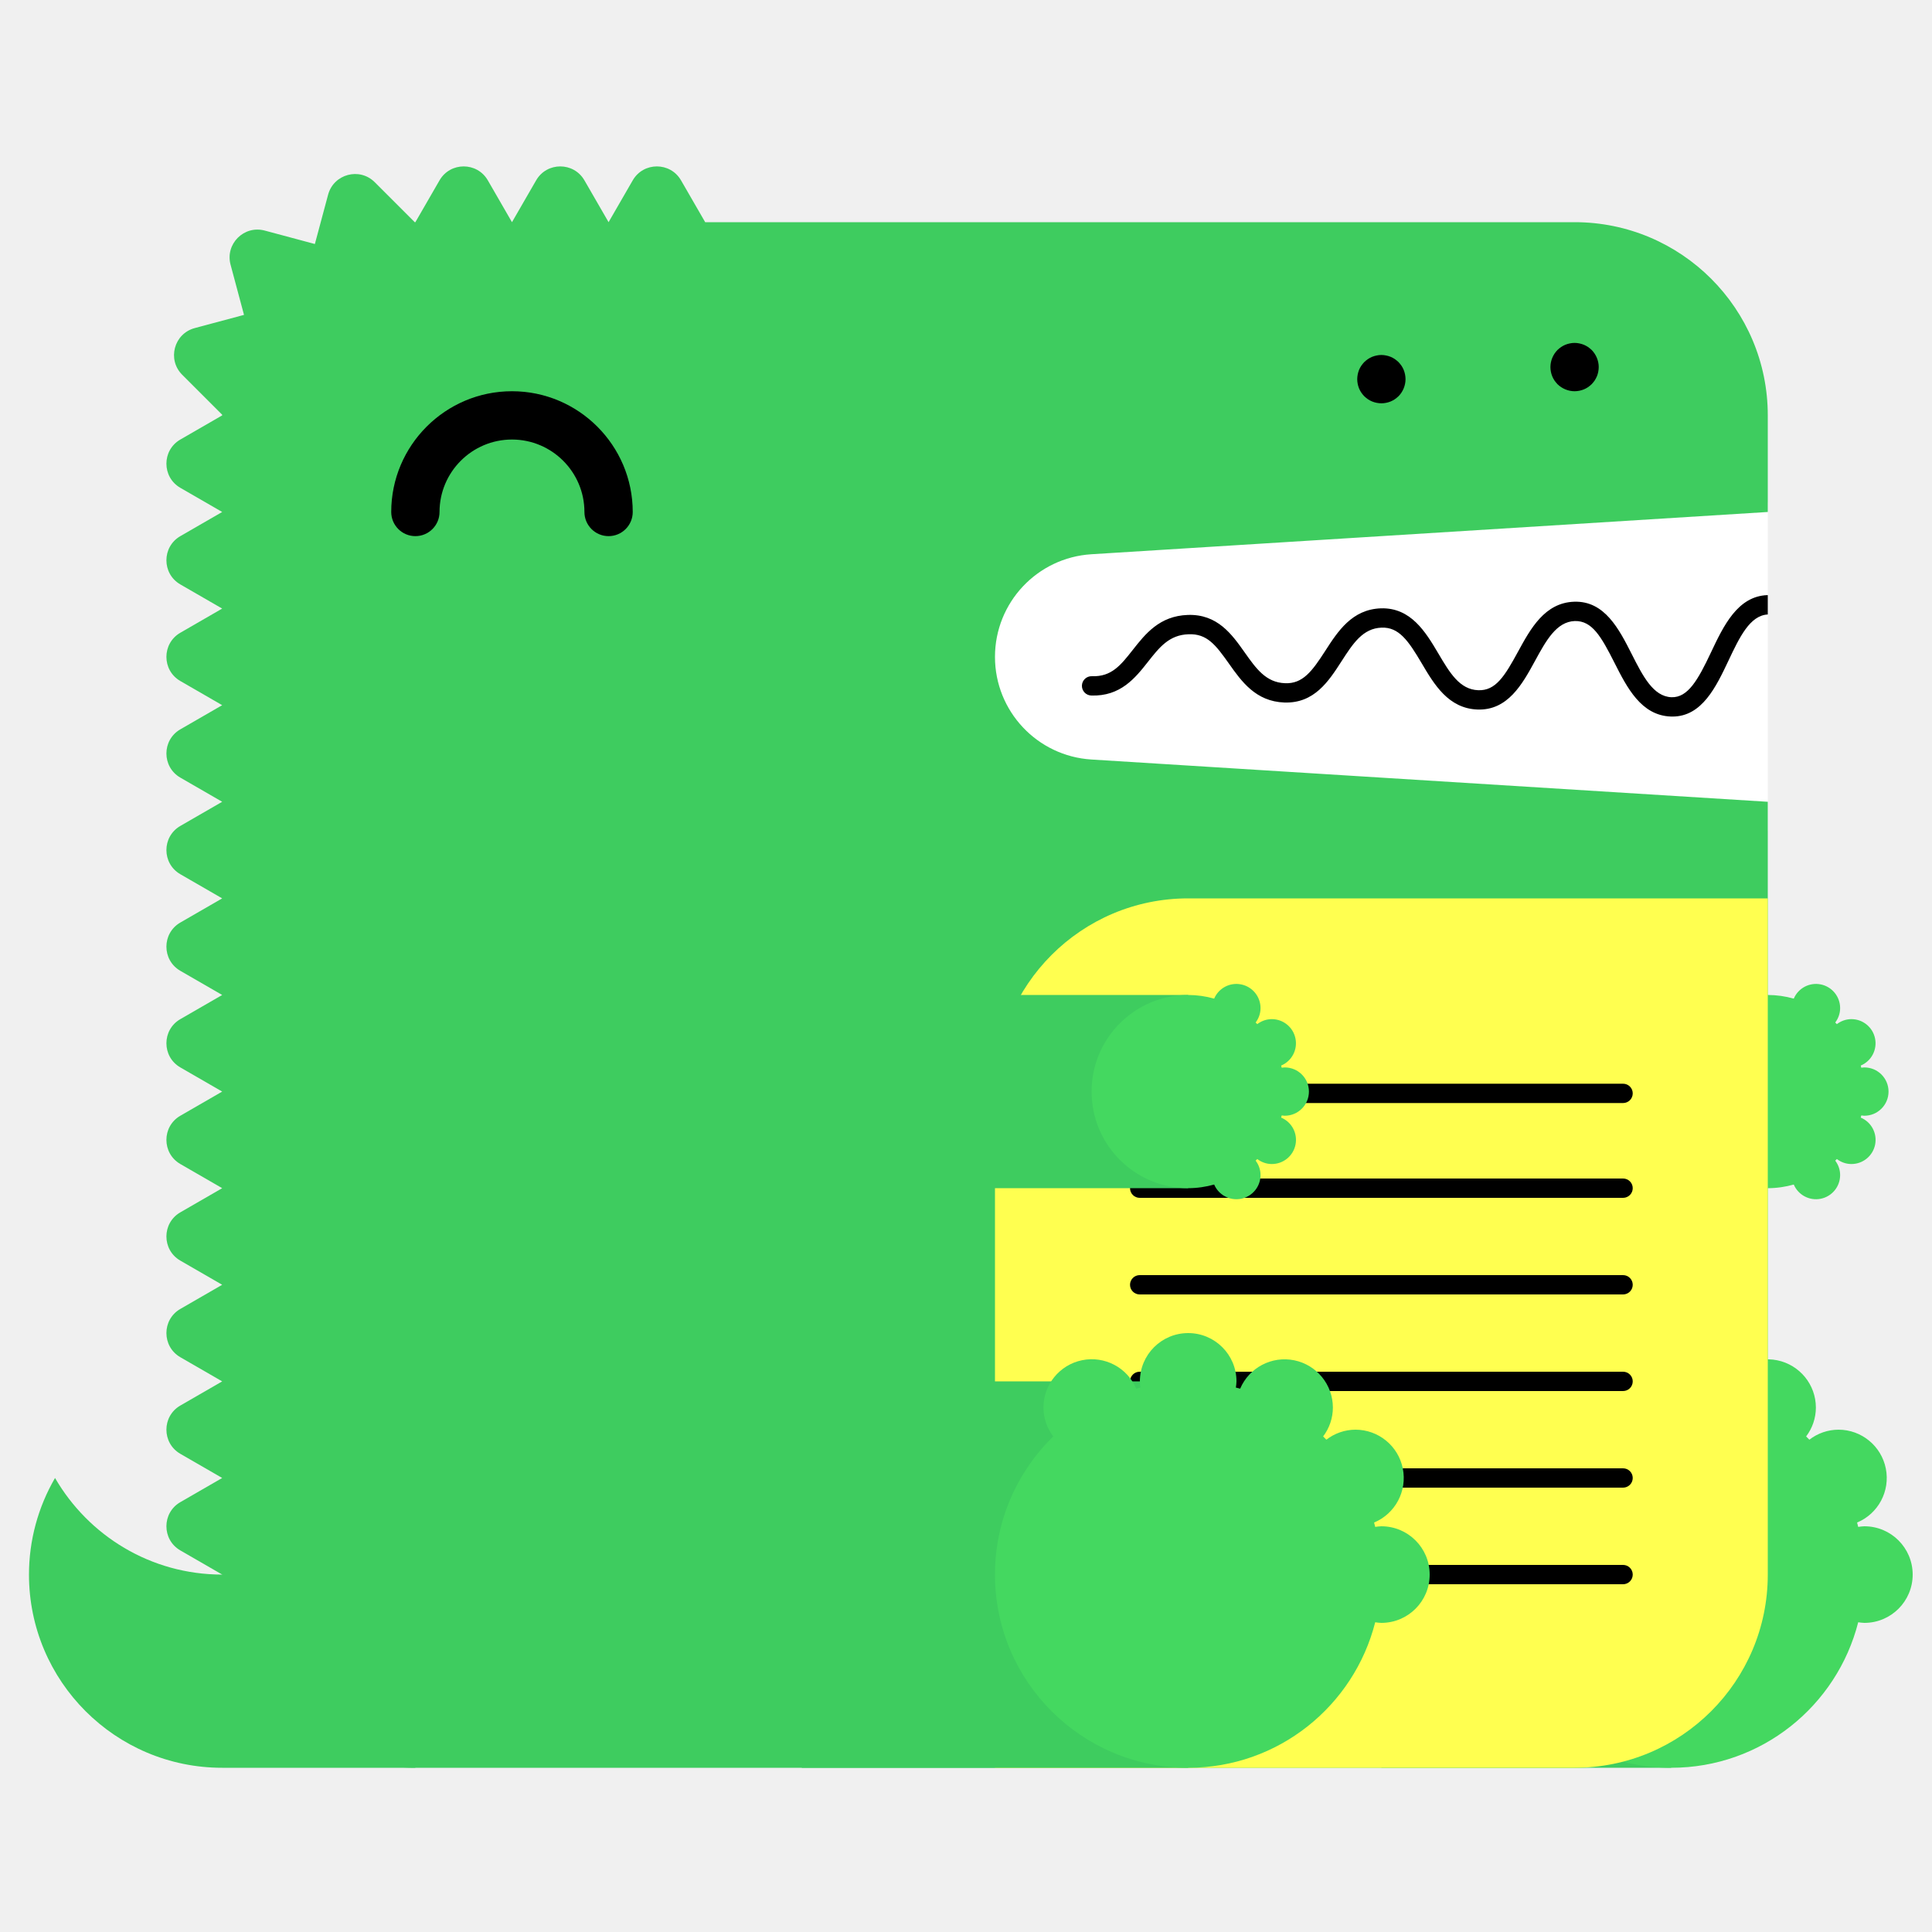
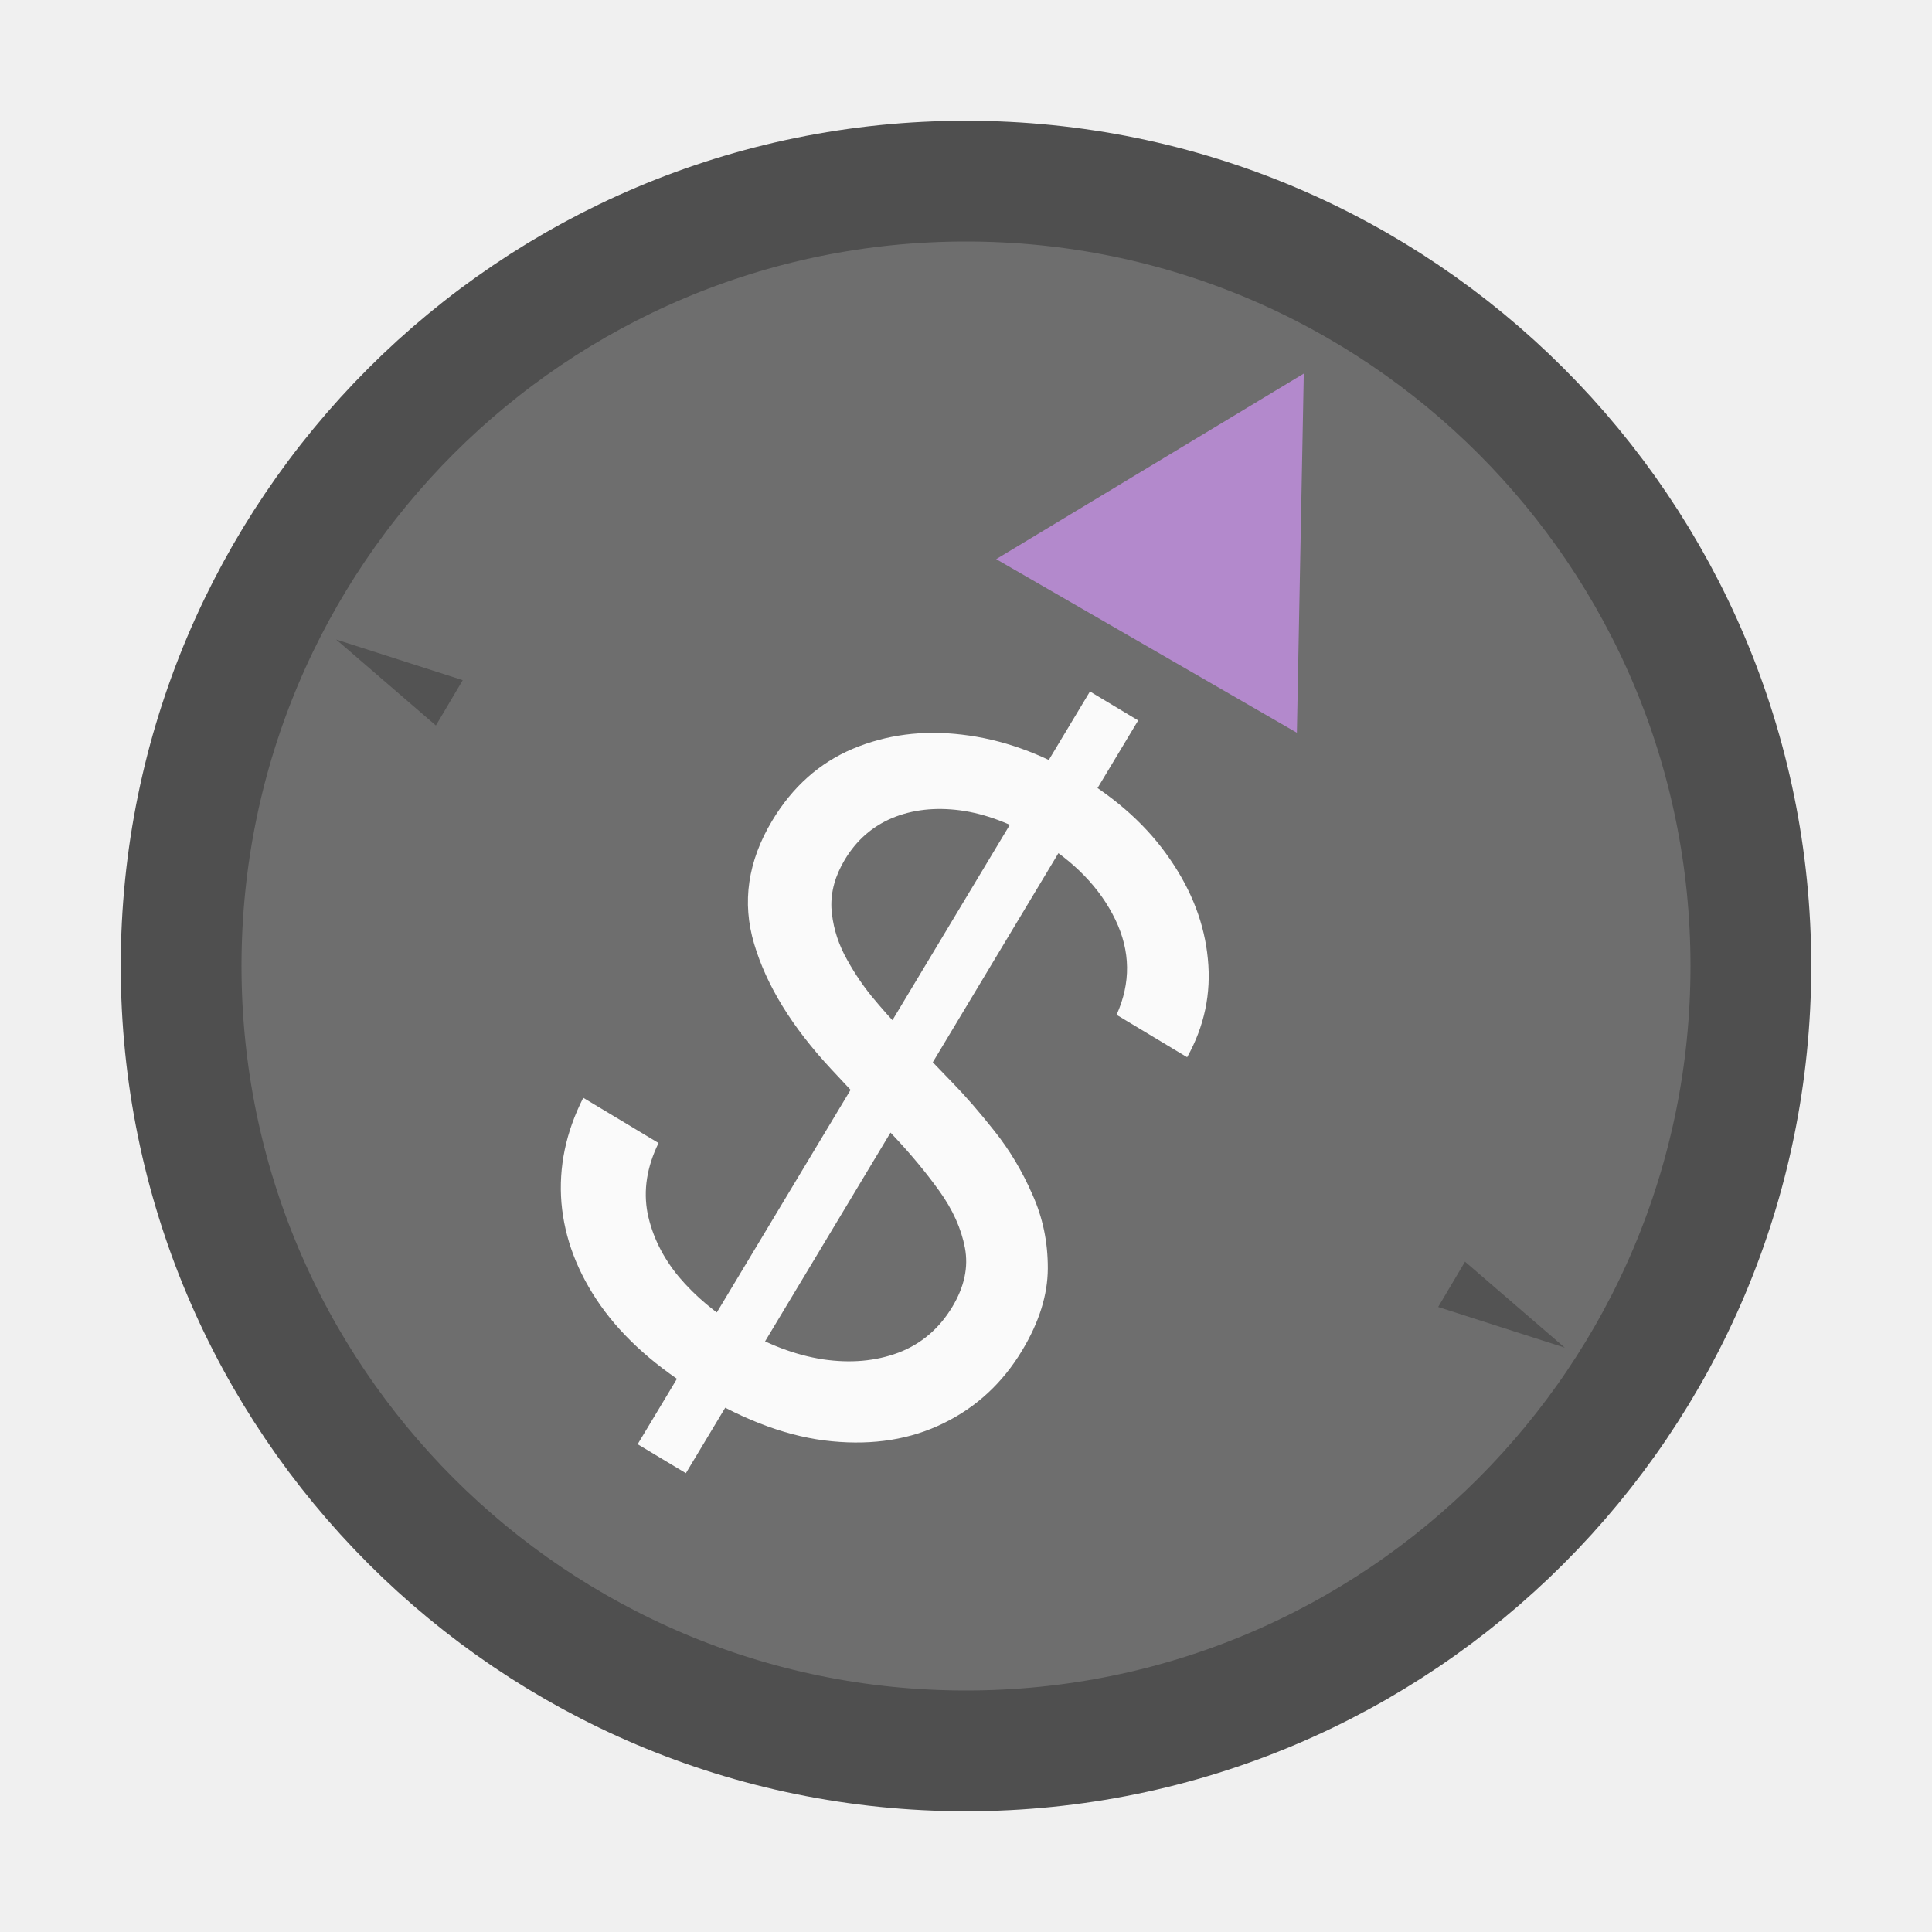
- <svg xmlns="http://www.w3.org/2000/svg" width="200" height="200" viewBox="0 0 200 200">
-   <g fill="none" fill-rule="evenodd">
-     <path fill="#FFF" d="M99 52h84v34H99z" />
-     <path d="M23 163c-7.398 0-13.843-4.027-17.303-10A19.886 19.886 0 0 0 3 163c0 11.046 8.954 20 20 20h20v-20H23z" fill="#3ECC5F" />
-     <path d="M112.98 57.376L183 53V43c0-11.046-8.954-20-20-20H73l-2.5-4.33c-1.112-1.925-3.889-1.925-5 0L63 23l-2.5-4.33c-1.111-1.925-3.889-1.925-5 0L53 23l-2.5-4.33c-1.111-1.925-3.889-1.925-5 0L43 23c-.022 0-.042.003-.065.003l-4.142-4.141c-1.57-1.571-4.252-.853-4.828 1.294l-1.369 5.104-5.192-1.392c-2.148-.575-4.111 1.389-3.535 3.536l1.39 5.193-5.102 1.367c-2.148.576-2.867 3.259-1.296 4.83l4.142 4.142c0 .021-.003.042-.003.064l-4.33 2.5c-1.925 1.111-1.925 3.889 0 5L23 53l-4.33 2.5c-1.925 1.111-1.925 3.889 0 5L23 63l-4.33 2.5c-1.925 1.111-1.925 3.889 0 5L23 73l-4.33 2.5c-1.925 1.111-1.925 3.889 0 5L23 83l-4.33 2.5c-1.925 1.111-1.925 3.889 0 5L23 93l-4.33 2.5c-1.925 1.111-1.925 3.889 0 5L23 103l-4.33 2.5c-1.925 1.111-1.925 3.889 0 5L23 113l-4.33 2.5c-1.925 1.111-1.925 3.889 0 5L23 123l-4.33 2.5c-1.925 1.111-1.925 3.889 0 5L23 133l-4.33 2.5c-1.925 1.111-1.925 3.889 0 5L23 143l-4.33 2.5c-1.925 1.111-1.925 3.889 0 5L23 153l-4.33 2.5c-1.925 1.111-1.925 3.889 0 5L23 163c0 11.046 8.954 20 20 20h120c11.046 0 20-8.954 20-20V83l-70.02-4.376A10.645 10.645 0 0 1 103 68c0-5.621 4.37-10.273 9.98-10.624" fill="#3ECC5F" />
-     <path fill="#3ECC5F" d="M143 183h30v-40h-30z" />
-     <path d="M193 158c-.219 0-.428.037-.639.064-.038-.15-.074-.301-.116-.451A5 5 0 0 0 190.32 148a4.96 4.96 0 0 0-3.016 1.036 26.531 26.531 0 0 0-.335-.336 4.955 4.955 0 0 0 1.011-2.987 5 5 0 0 0-9.599-1.959c-.148-.042-.297-.077-.445-.115.027-.211.064-.42.064-.639a5 5 0 0 0-5-5 5 5 0 0 0-5 5c0 .219.037.428.064.639-.148.038-.297.073-.445.115a4.998 4.998 0 0 0-9.599 1.959c0 1.125.384 2.151 1.011 2.987-3.717 3.632-6.031 8.693-6.031 14.3 0 11.046 8.954 20 20 20 9.339 0 17.16-6.41 19.361-15.064.211.027.42.064.639.064a5 5 0 0 0 5-5 5 5 0 0 0-5-5" fill="#44D860" />
-     <path fill="#3ECC5F" d="M153 123h30v-20h-30z" />
-     <path d="M193 115.5a2.5 2.5 0 1 0 0-5c-.109 0-.214.019-.319.032-.02-.075-.037-.15-.058-.225a2.501 2.501 0 0 0-.963-4.807c-.569 0-1.088.197-1.508.518a6.653 6.653 0 0 0-.168-.168c.314-.417.506-.931.506-1.494a2.5 2.5 0 0 0-4.8-.979A9.987 9.987 0 0 0 183 103c-5.522 0-10 4.478-10 10s4.478 10 10 10c.934 0 1.833-.138 2.69-.377a2.5 2.5 0 0 0 4.8-.979c0-.563-.192-1.077-.506-1.494.057-.055.113-.111.168-.168.42.321.939.518 1.508.518a2.5 2.5 0 0 0 .963-4.807c.021-.074.038-.15.058-.225.105.013.21.032.319.032" fill="#44D860" />
-     <path d="M63 55.5a2.5 2.5 0 0 1-2.5-2.5c0-4.136-3.364-7.5-7.5-7.5s-7.5 3.364-7.5 7.5a2.5 2.5 0 1 1-5 0c0-6.893 5.607-12.5 12.5-12.5S65.5 46.107 65.5 53a2.5 2.5 0 0 1-2.5 2.5" fill="#000" />
-     <path d="M103 183h60c11.046 0 20-8.954 20-20V93h-60c-11.046 0-20 8.954-20 20v70z" fill="#FFFF50" />
-     <path d="M168.02 124h-50.04a1 1 0 1 1 0-2h50.04a1 1 0 1 1 0 2m0 20h-50.04a1 1 0 1 1 0-2h50.04a1 1 0 1 1 0 2m0 20h-50.04a1 1 0 1 1 0-2h50.04a1 1 0 1 1 0 2m0-49.814h-50.04a1 1 0 1 1 0-2h50.04a1 1 0 1 1 0 2m0 19.814h-50.04a1 1 0 1 1 0-2h50.04a1 1 0 1 1 0 2m0 20h-50.04a1 1 0 1 1 0-2h50.04a1 1 0 1 1 0 2M183 61.611c-.012 0-.022-.006-.034-.005-3.09.105-4.552 3.196-5.842 5.923-1.346 2.85-2.387 4.703-4.093 4.647-1.889-.068-2.969-2.202-4.113-4.46-1.314-2.594-2.814-5.536-5.963-5.426-3.046.104-4.513 2.794-5.807 5.167-1.377 2.528-2.314 4.065-4.121 3.994-1.927-.07-2.951-1.805-4.136-3.813-1.321-2.236-2.848-4.75-5.936-4.664-2.994.103-4.465 2.385-5.763 4.4-1.373 2.13-2.335 3.428-4.165 3.351-1.973-.07-2.992-1.51-4.171-3.177-1.324-1.873-2.816-3.993-5.895-3.89-2.928.1-4.399 1.97-5.696 3.618-1.232 1.564-2.194 2.802-4.229 2.724a1 1 0 0 0-.072 2c3.017.101 4.545-1.8 5.872-3.487 1.177-1.496 2.193-2.787 4.193-2.855 1.926-.082 2.829 1.115 4.195 3.045 1.297 1.834 2.769 3.914 5.731 4.021 3.103.104 4.596-2.215 5.918-4.267 1.182-1.834 2.202-3.417 4.15-3.484 1.793-.067 2.769 1.35 4.145 3.681 1.297 2.197 2.766 4.686 5.787 4.796 3.125.108 4.634-2.62 5.949-5.035 1.139-2.088 2.214-4.06 4.119-4.126 1.793-.042 2.728 1.595 4.111 4.33 1.292 2.553 2.757 5.445 5.825 5.556l.169.003c3.064 0 4.518-3.075 5.805-5.794 1.139-2.41 2.217-4.68 4.067-4.773v-2z" fill="#000" />
-     <path fill="#3ECC5F" d="M83 183h40v-40H83z" />
-     <path d="M143 158c-.219 0-.428.037-.639.064-.038-.15-.074-.301-.116-.451A5 5 0 0 0 140.32 148a4.96 4.96 0 0 0-3.016 1.036 26.531 26.531 0 0 0-.335-.336 4.955 4.955 0 0 0 1.011-2.987 5 5 0 0 0-9.599-1.959c-.148-.042-.297-.077-.445-.115.027-.211.064-.42.064-.639a5 5 0 0 0-5-5 5 5 0 0 0-5 5c0 .219.037.428.064.639-.148.038-.297.073-.445.115a4.998 4.998 0 0 0-9.599 1.959c0 1.125.384 2.151 1.011 2.987-3.717 3.632-6.031 8.693-6.031 14.3 0 11.046 8.954 20 20 20 9.339 0 17.16-6.41 19.361-15.064.211.027.42.064.639.064a5 5 0 0 0 5-5 5 5 0 0 0-5-5" fill="#44D860" />
-     <path fill="#3ECC5F" d="M83 123h40v-20H83z" />
-     <path d="M133 115.5a2.5 2.5 0 1 0 0-5c-.109 0-.214.019-.319.032-.02-.075-.037-.15-.058-.225a2.501 2.501 0 0 0-.963-4.807c-.569 0-1.088.197-1.508.518a6.653 6.653 0 0 0-.168-.168c.314-.417.506-.931.506-1.494a2.5 2.5 0 0 0-4.8-.979A9.987 9.987 0 0 0 123 103c-5.522 0-10 4.478-10 10s4.478 10 10 10c.934 0 1.833-.138 2.69-.377a2.5 2.5 0 0 0 4.8-.979c0-.563-.192-1.077-.506-1.494.057-.055.113-.111.168-.168.42.321.939.518 1.508.518a2.5 2.5 0 0 0 .963-4.807c.021-.074.038-.15.058-.225.105.013.21.032.319.032" fill="#44D860" />
-     <path d="M143 41.75c-.16 0-.33-.02-.49-.05a2.52 2.52 0 0 1-.47-.14c-.15-.06-.29-.14-.431-.23-.13-.09-.259-.2-.38-.31-.109-.12-.219-.24-.309-.38s-.17-.28-.231-.43a2.619 2.619 0 0 1-.189-.96c0-.16.02-.33.05-.49.03-.16.08-.31.139-.47.061-.15.141-.29.231-.43.09-.13.2-.26.309-.38.121-.11.25-.22.38-.31.141-.09.281-.17.431-.23.149-.06.31-.11.47-.14.32-.07.65-.07.98 0 .159.03.32.08.47.14.149.06.29.14.43.23.13.09.259.2.38.31.11.12.22.25.31.38.09.14.17.28.23.43.06.16.11.31.14.47.029.16.05.33.05.49 0 .66-.271 1.31-.73 1.77-.121.11-.25.22-.38.31-.14.09-.281.17-.43.23a2.565 2.565 0 0 1-.96.19m20-1.25c-.66 0-1.3-.27-1.771-.73a3.802 3.802 0 0 1-.309-.38c-.09-.14-.17-.28-.231-.43a2.619 2.619 0 0 1-.189-.96c0-.66.27-1.3.729-1.77.121-.11.25-.22.38-.31.141-.09.281-.17.431-.23.149-.06.31-.11.47-.14.32-.07.66-.07.98 0 .159.03.32.08.47.14.149.06.29.14.43.23.13.09.259.2.38.31.459.47.73 1.11.73 1.77 0 .16-.021.33-.05.49-.03.16-.08.32-.14.47-.07.15-.14.29-.23.43-.09.13-.2.26-.31.38-.121.11-.25.22-.38.31-.14.09-.281.17-.43.23a2.565 2.565 0 0 1-.96.19" fill="#000" />
+ <svg xmlns="http://www.w3.org/2000/svg" width="128" height="128" viewBox="0 0 128 128" fill="none" version="1.1" id="svg603">
+   <circle cx="64" cy="64" r="52" fill="#EBEBEB" stroke="#A9A9A9" stroke-width="8" id="circle584" style="stroke:#4f4f4f;stroke-opacity:1;fill:#6e6e6e;fill-opacity:1" />
+   <path d="M86.379 24.751L85.922 48.547L66 37.045L86.379 24.751Z" fill="#A22626" id="path586" style="fill:#b389cc;fill-opacity:1" />
+   <g filter="url(#filter0_b_2_2)" id="g590">
+     <path d="M42.246 95.683L72.212 45.812L75.407 47.731L45.441 97.603L42.246 95.683ZM73.976 67.234C74.928 65.12 74.901 63.018 73.894 60.928C72.887 58.838 71.176 57.068 68.76 55.616C66.994 54.555 65.277 53.912 63.608 53.687C61.953 53.471 60.455 53.64 59.114 54.195C57.786 54.758 56.739 55.676 55.975 56.949C55.335 58.014 55.038 59.081 55.084 60.152C55.151 61.218 55.435 62.245 55.936 63.236C56.444 64.213 57.043 65.129 57.731 65.985C58.427 66.827 59.086 67.568 59.709 68.208L63.106 71.733C63.981 72.63 64.911 73.701 65.895 74.947C66.892 76.2 67.725 77.593 68.394 79.127C69.085 80.655 69.427 82.292 69.42 84.038C69.414 85.785 68.849 87.593 67.725 89.463C66.43 91.619 64.694 93.228 62.519 94.289C60.356 95.358 57.889 95.758 55.116 95.489C52.357 95.227 49.445 94.175 46.38 92.334C43.522 90.617 41.325 88.669 39.788 86.491C38.264 84.32 37.401 82.051 37.197 79.684C37.006 77.324 37.488 75.007 38.643 72.731L43.631 75.728C42.855 77.312 42.613 78.864 42.903 80.381C43.214 81.894 43.906 83.3 44.981 84.6C46.077 85.895 47.417 87.018 49.002 87.97C50.846 89.078 52.681 89.774 54.508 90.059C56.342 90.33 58.012 90.184 59.517 89.621C61.029 89.046 62.223 88.03 63.097 86.576C63.893 85.251 64.17 83.951 63.929 82.675C63.688 81.399 63.12 80.138 62.224 78.893C61.329 77.648 60.297 76.409 59.128 75.176L55.062 70.824C52.483 68.055 50.784 65.293 49.965 62.538C49.145 59.783 49.544 57.062 51.159 54.373C52.501 52.139 54.276 50.554 56.482 49.617C58.71 48.676 61.127 48.36 63.733 48.671C66.359 48.977 68.946 49.894 71.491 51.424C74.063 52.969 76.071 54.803 77.517 56.927C78.971 59.038 79.806 61.237 80.023 63.524C80.253 65.818 79.796 67.992 78.651 70.044L73.976 67.234Z" fill="#429A65" id="path588" style="fill:#fafafa;fill-opacity:1" />
  </g>
+   <defs id="defs601">
+     <filter id="filter0_b_2_2" x="-10.534" y="-1.867" width="138.72" height="147.149" filterUnits="userSpaceOnUse" color-interpolation-filters="sRGB">
+       <feFlood flood-opacity="0" result="BackgroundImageFix" id="feFlood592" />
+       <feGaussianBlur in="BackgroundImageFix" stdDeviation="20" id="feGaussianBlur594" />
+       <feComposite in2="SourceAlpha" operator="in" result="effect1_backgroundBlur_2_2" id="feComposite596" />
+       <feBlend mode="normal" in="SourceGraphic" in2="effect1_backgroundBlur_2_2" result="shape" id="feBlend598" />
+     </filter>
+   </defs>
+   <path d="M 103.669,89.286 95.282,86.592 97.061,83.589 Z" fill="#A22626" id="path17611" style="fill:#535353;fill-opacity:1" />
+   <path d="m 22.27,42.369 8.388,2.694 -1.779,3.003 z" fill="#A22626" id="path17769" style="fill:#535353;fill-opacity:1" />
</svg>
